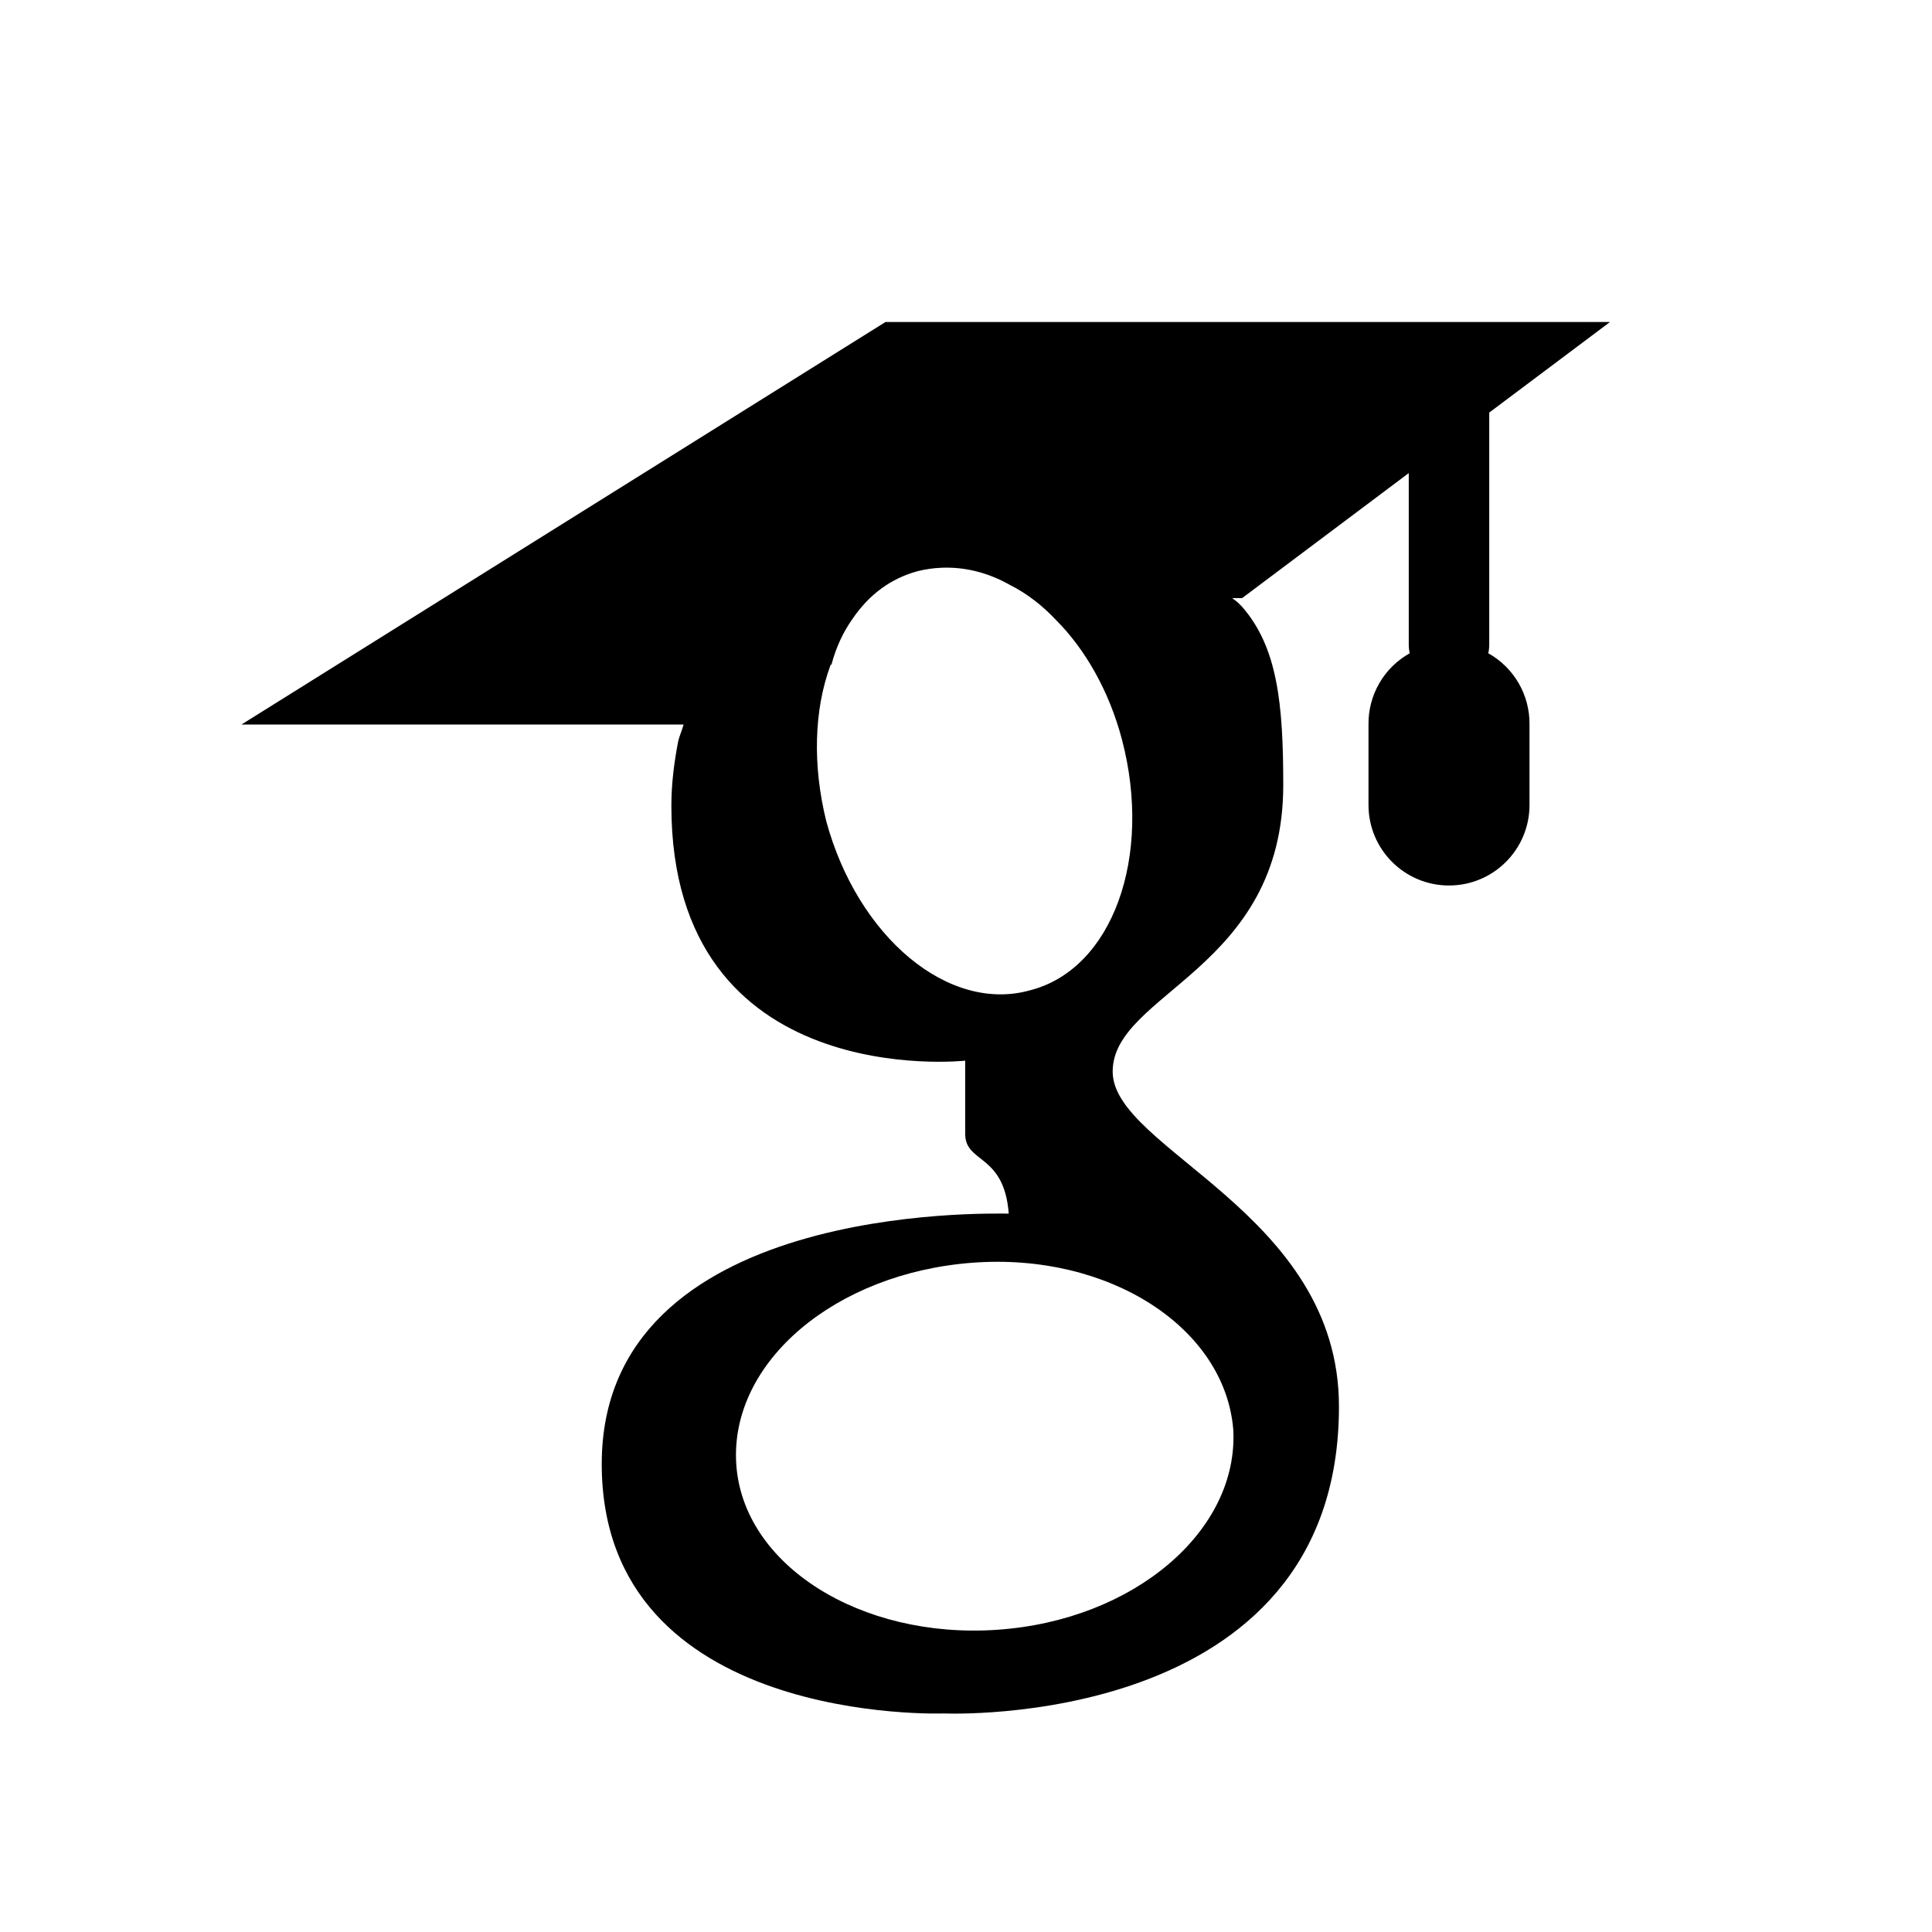
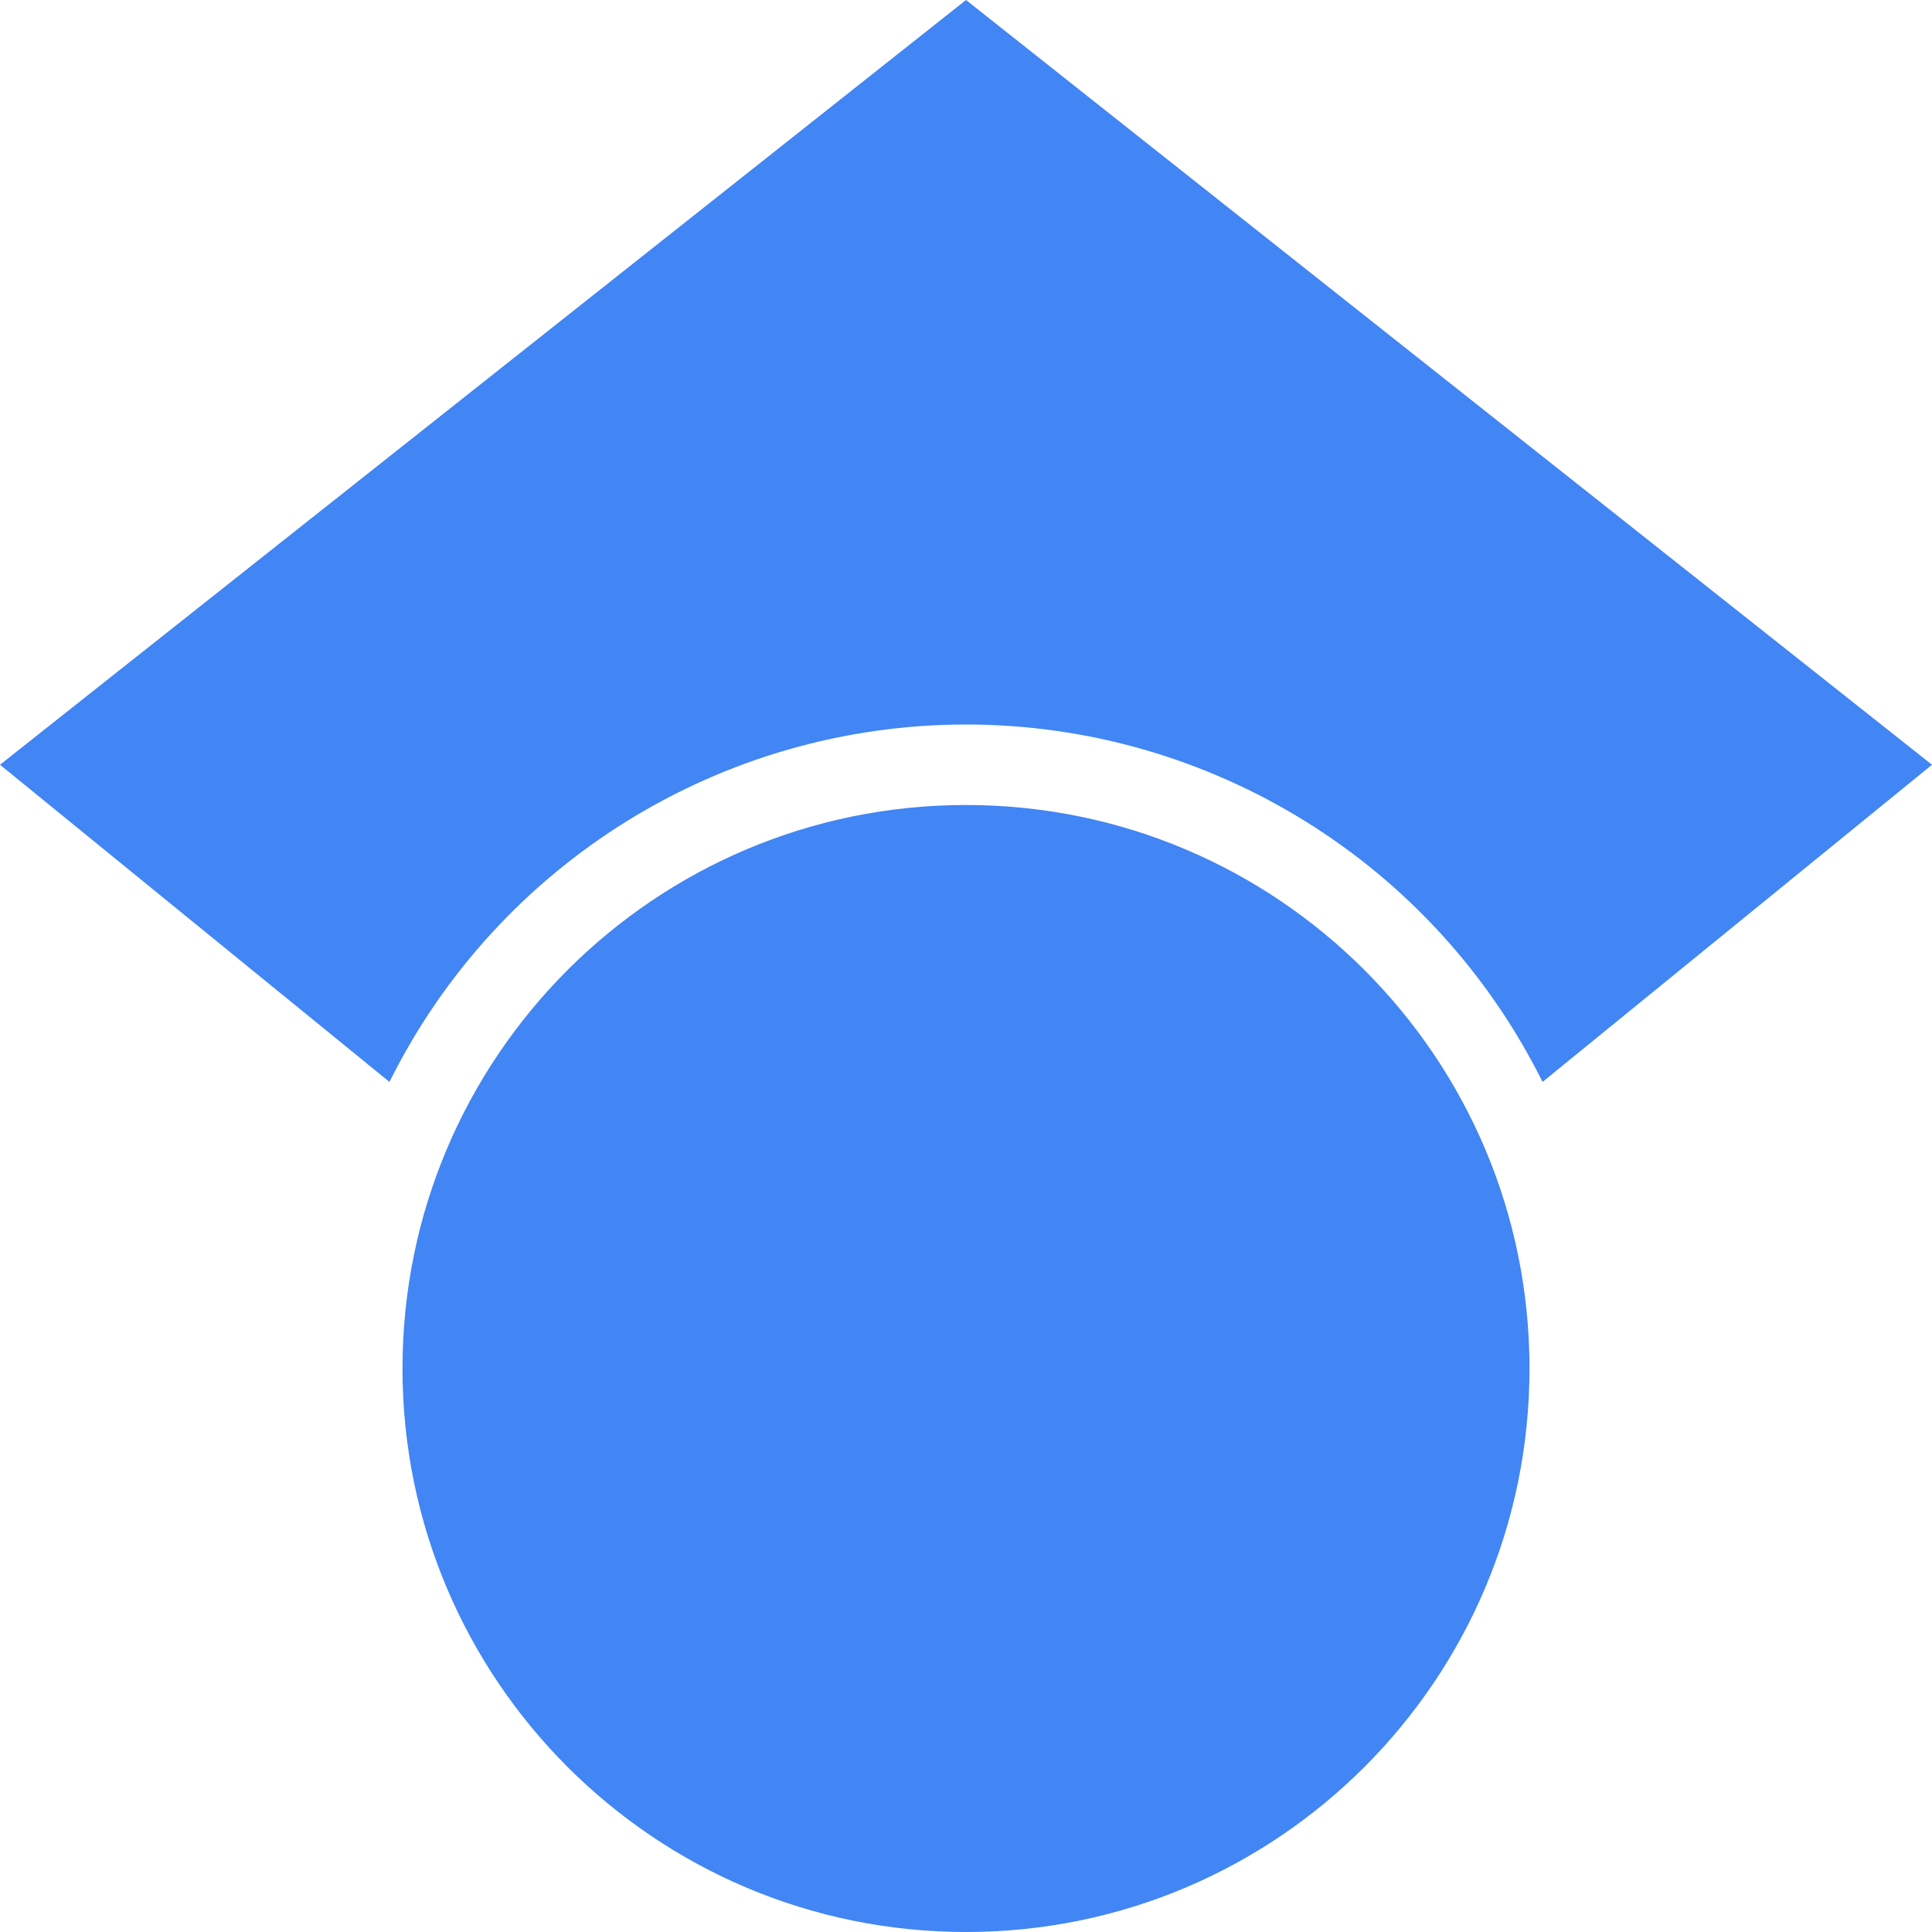
- <svg xmlns="http://www.w3.org/2000/svg" fill="#000000" viewBox="0 0 24 24" width="30px" height="30px">
-   <path d="M 11 4 L 3 9 L 8.492 9 C 8.472 9.075 8.438 9.144 8.422 9.223 C 8.376 9.465 8.34 9.731 8.34 10.008 C 8.34 13.579 11.99 13.176 11.99 13.176 L 11.99 14.086 C 11.99 14.455 12.474 14.327 12.531 15.076 C 12.289 15.076 7.475 14.938 7.475 18.186 C 7.475 21.446 11.725 21.285 11.725 21.285 C 11.725 21.285 16.633 21.505 16.633 17.473 C 16.635 15.064 13.822 14.28 13.822 13.312 C 13.822 12.334 15.941 12.046 15.941 9.754 C 15.941 8.752 15.873 8.038 15.424 7.531 C 15.389 7.496 15.366 7.472 15.332 7.449 C 15.324 7.442 15.314 7.437 15.307 7.43 L 15.43 7.43 L 17.5 5.877 L 17.5 8 A 0.5 0.5 0 0 0 17.512 8.115 A 1 1 0 0 0 17 9 L 17 10 A 1 1 0 1 0 19 10 L 19 9 A 1 1 0 0 0 18.488 8.115 A 0.5 0.5 0 0 0 18.5 8 L 18.5 5.125 L 20 4 L 11 4 z M 11.691 7.053 C 11.979 7.04 12.269 7.11 12.545 7.266 C 12.752 7.37 12.946 7.518 13.119 7.703 C 13.476 8.06 13.777 8.578 13.938 9.189 C 14.318 10.64 13.824 12.036 12.799 12.301 C 11.785 12.588 10.655 11.641 10.264 10.201 C 10.091 9.499 10.115 8.82 10.311 8.279 C 10.312 8.272 10.316 8.267 10.318 8.26 C 10.322 8.258 10.327 8.254 10.33 8.252 C 10.386 8.038 10.478 7.846 10.59 7.688 C 10.795 7.387 11.066 7.184 11.404 7.094 C 11.499 7.071 11.595 7.057 11.691 7.053 z M 12.082 15.686 C 13.775 15.559 15.216 16.491 15.32 17.758 C 15.39 19.014 14.088 20.131 12.383 20.246 C 10.69 20.361 9.227 19.442 9.146 18.186 C 9.065 16.919 10.377 15.813 12.082 15.686 z" />
+ <svg xmlns="http://www.w3.org/2000/svg" viewBox="0 0 24 24" fill="#4285F4">
+   <path d="M12 24a7 7 0 1 1 0-14 7 7 0 0 1 0 14zm0-24L0 9.5l4.838 3.94A8 8 0 0 1 12 9a8 8 0 0 1 7.162 4.44L24 9.5z" />
</svg>
